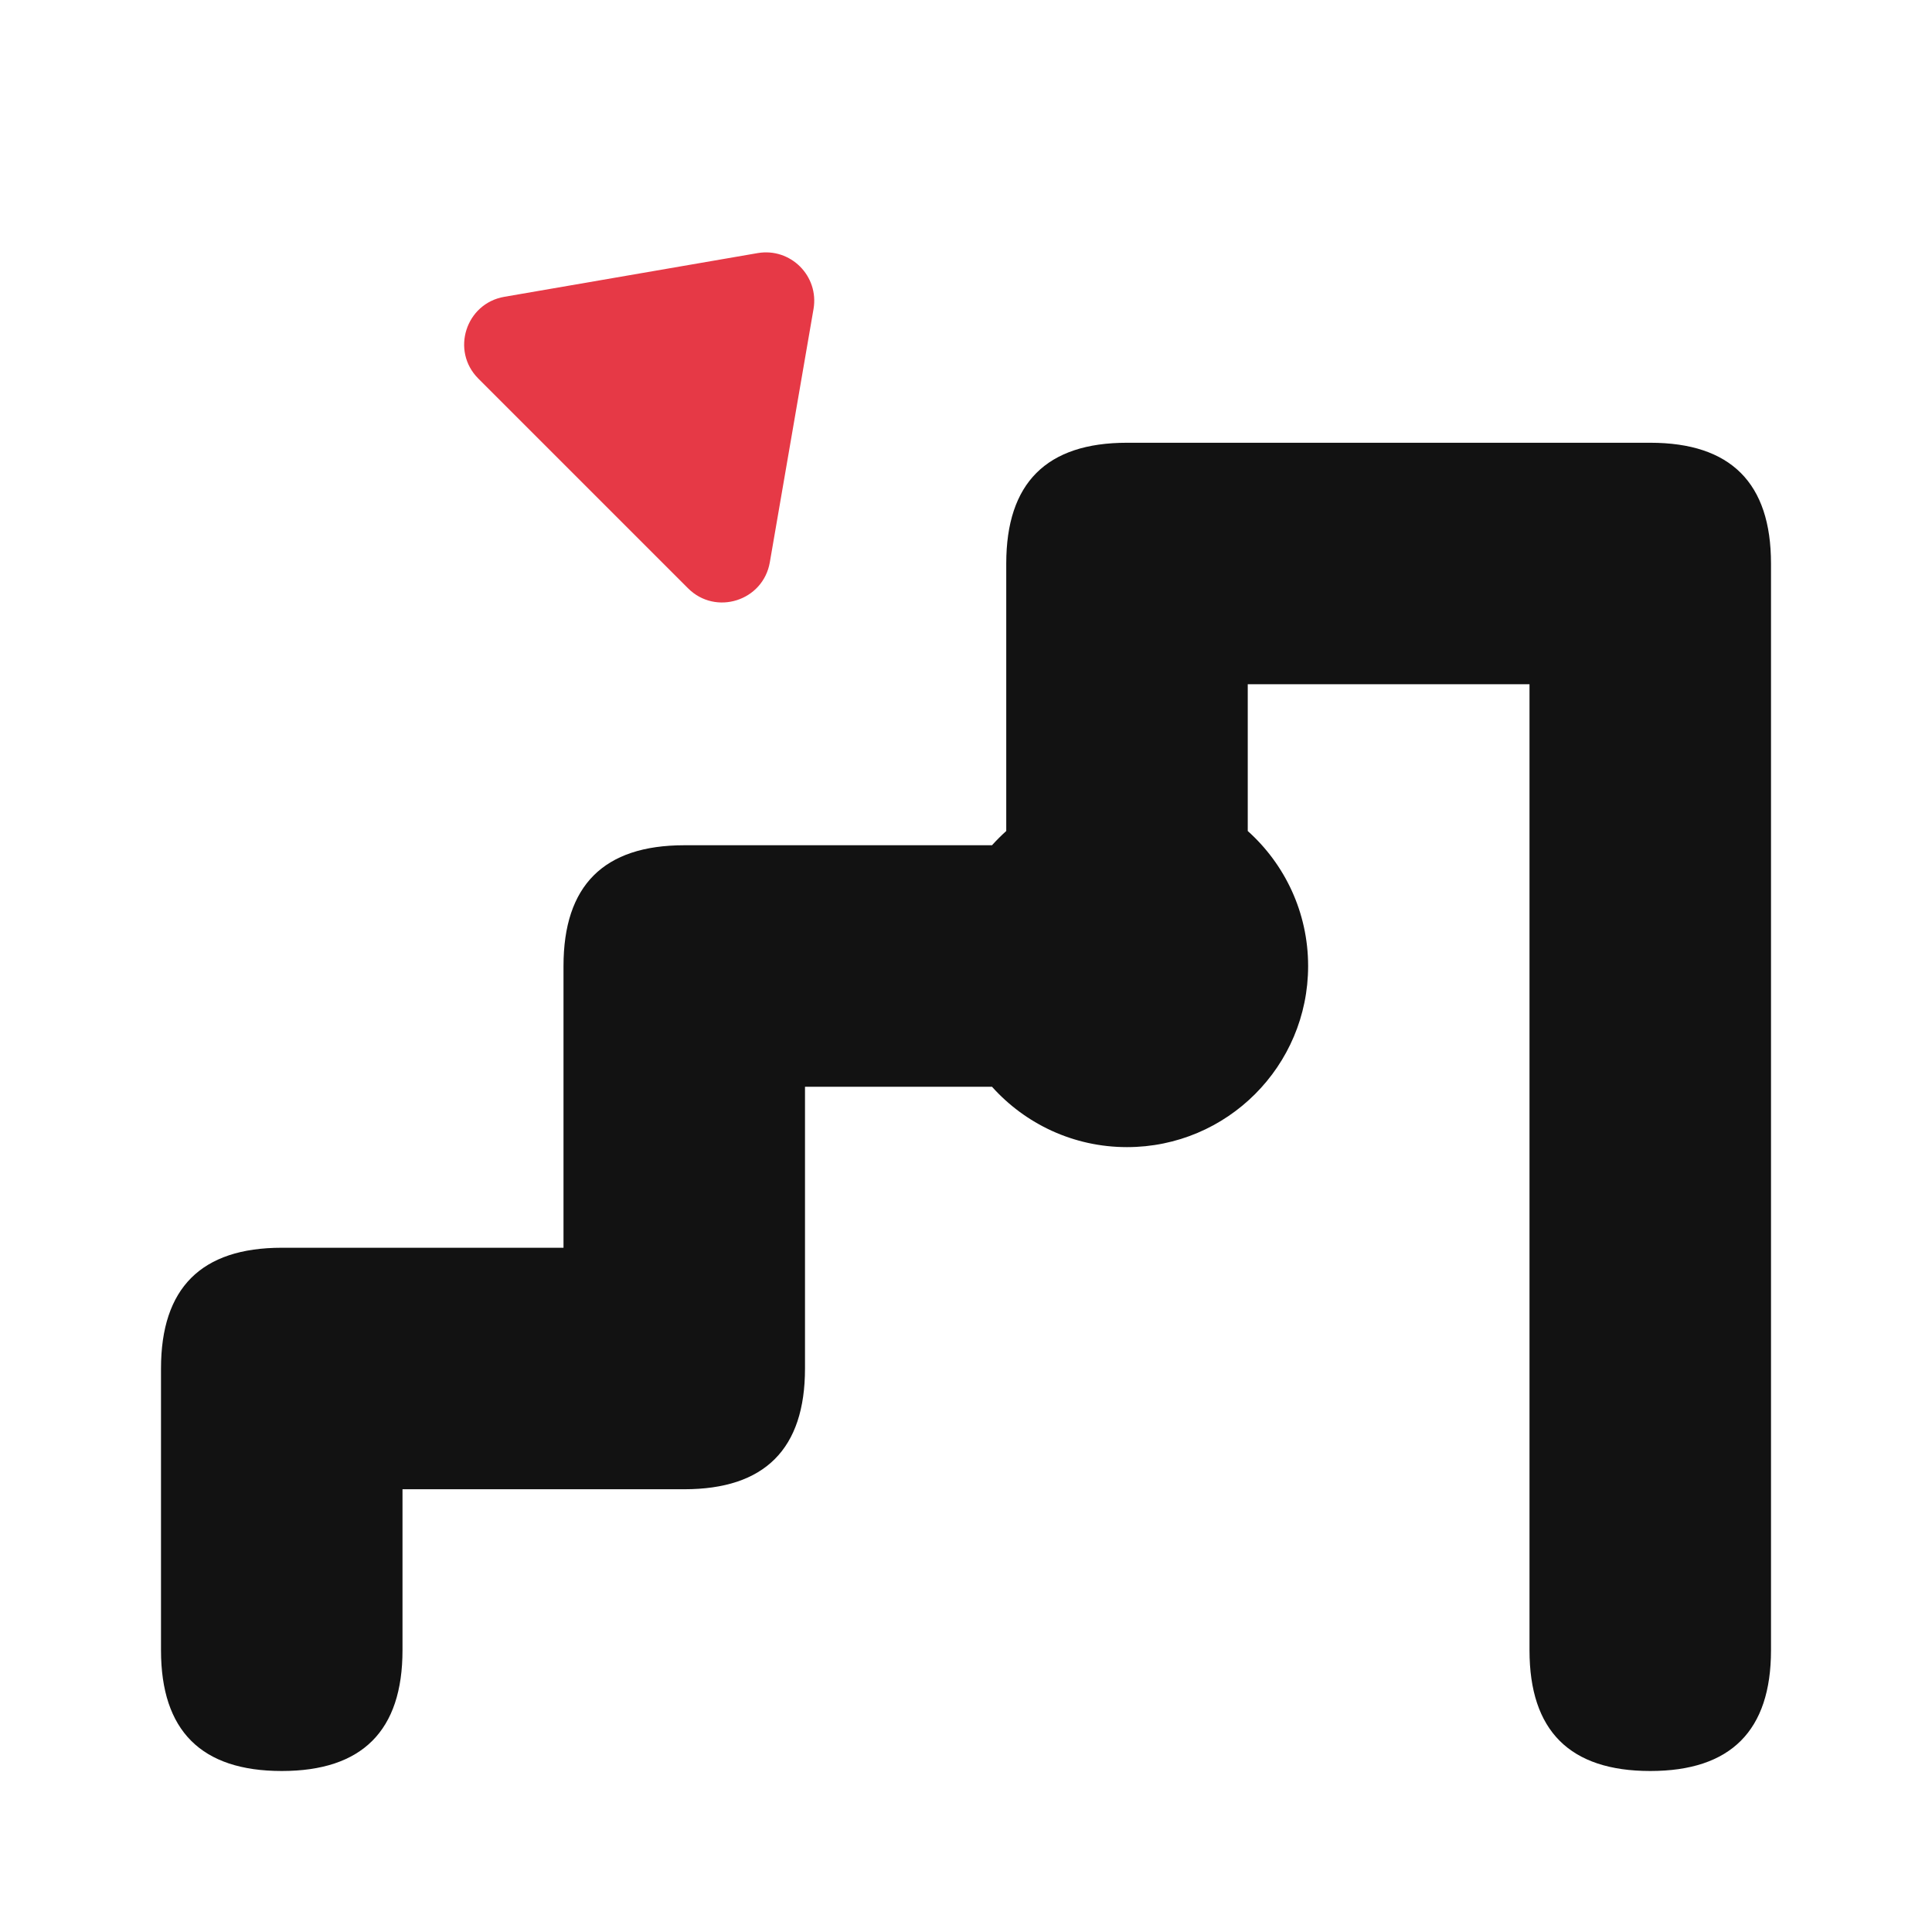
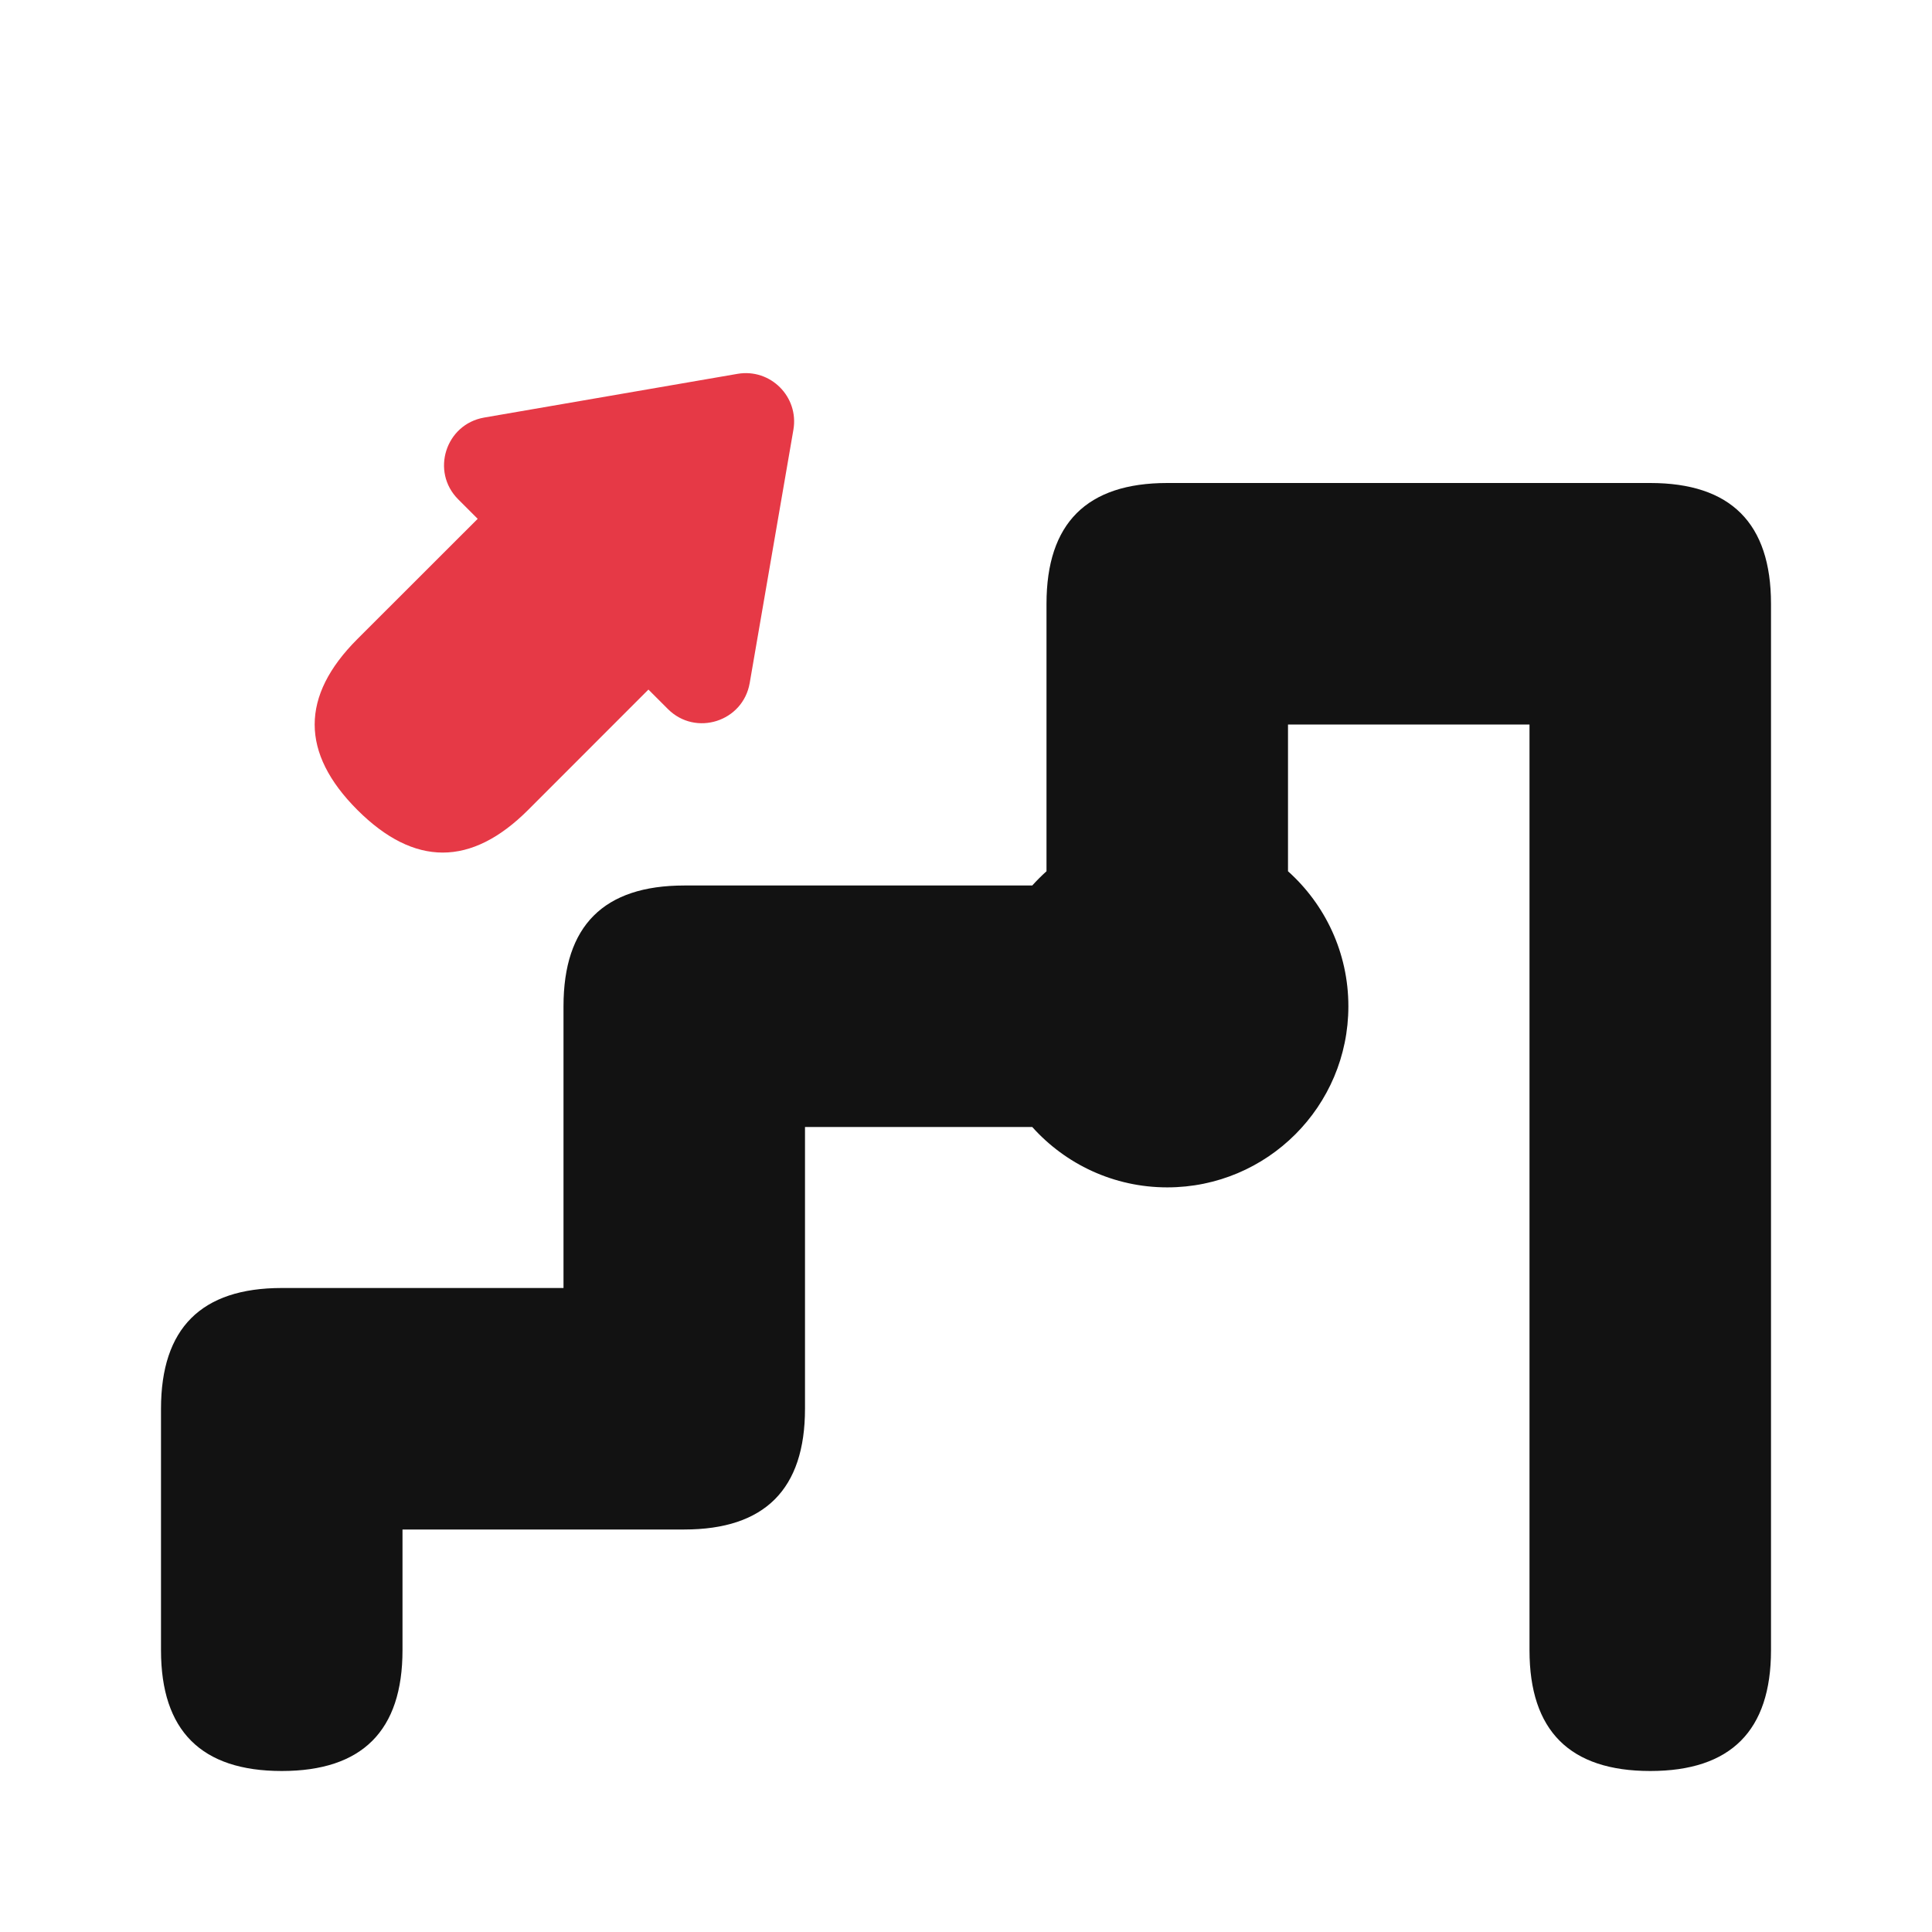
<svg xmlns="http://www.w3.org/2000/svg" width="24" height="24" viewBox="0 0 24 24">
-   <path id="ink" d="M2 20.5Q2 22 3.5 22Q5 22 5 20.5V18.5H8.5Q10 18.5 10 17V13.5H12.323C12.735 13.96 13.334 14.25 14 14.25C15.243 14.25 16.25 13.243 16.25 12C16.25 11.334 15.96 10.735 15.5 10.323V8.5H19V20.5Q19 22 20.5 22Q22 22 22 20.5V7Q22 5.5 20.5 5.5H14Q12.5 5.5 12.5 7V10.323C12.438 10.379 12.379 10.438 12.323 10.5H8.5Q7 10.5 7 12V15.5H3.5Q2 15.5 2 17Z" fill="#121212" />
-   <path id="accent" d="M9.412 3.144 6.265 3.687C5.785 3.77 5.598 4.359 5.942 4.703L8.547 7.308C8.891 7.652 9.48 7.465 9.563 6.985L10.106 3.838C10.176 3.429 9.821 3.074 9.412 3.144Z" fill="#E63946" />
+   <path id="ink" d="M2 20.5Q2 22 3.5 22Q5 22 5 20.5V19H8.5Q10 19 10 17.5V14H12.823C13.235 14.46 13.834 14.75 14.5 14.75C15.743 14.75 16.75 13.743 16.75 12.5C16.75 11.834 16.46 11.235 16 10.823V9H19V20.5Q19 22 20.5 22Q22 22 22 20.5V7.5Q22 6 20.5 6H14.5Q13 6 13 7.5V10.823C12.938 10.879 12.879 10.938 12.823 11H8.5Q7 11 7 12.5V16H3.5Q2 16 2 17.5Z" fill="#121212" />
+   <path id="accent" d="M4.439 7.939Q3.379 9 4.439 10.061Q5.5 11.121 6.561 10.061L8.055 8.566L8.297 8.808C8.641 9.152 9.23 8.965 9.313 8.485L9.856 5.338C9.926 4.929 9.571 4.574 9.162 4.644L6.015 5.187C5.535 5.27 5.348 5.859 5.692 6.203L5.934 6.445Z" fill="#E63946" />
</svg>
